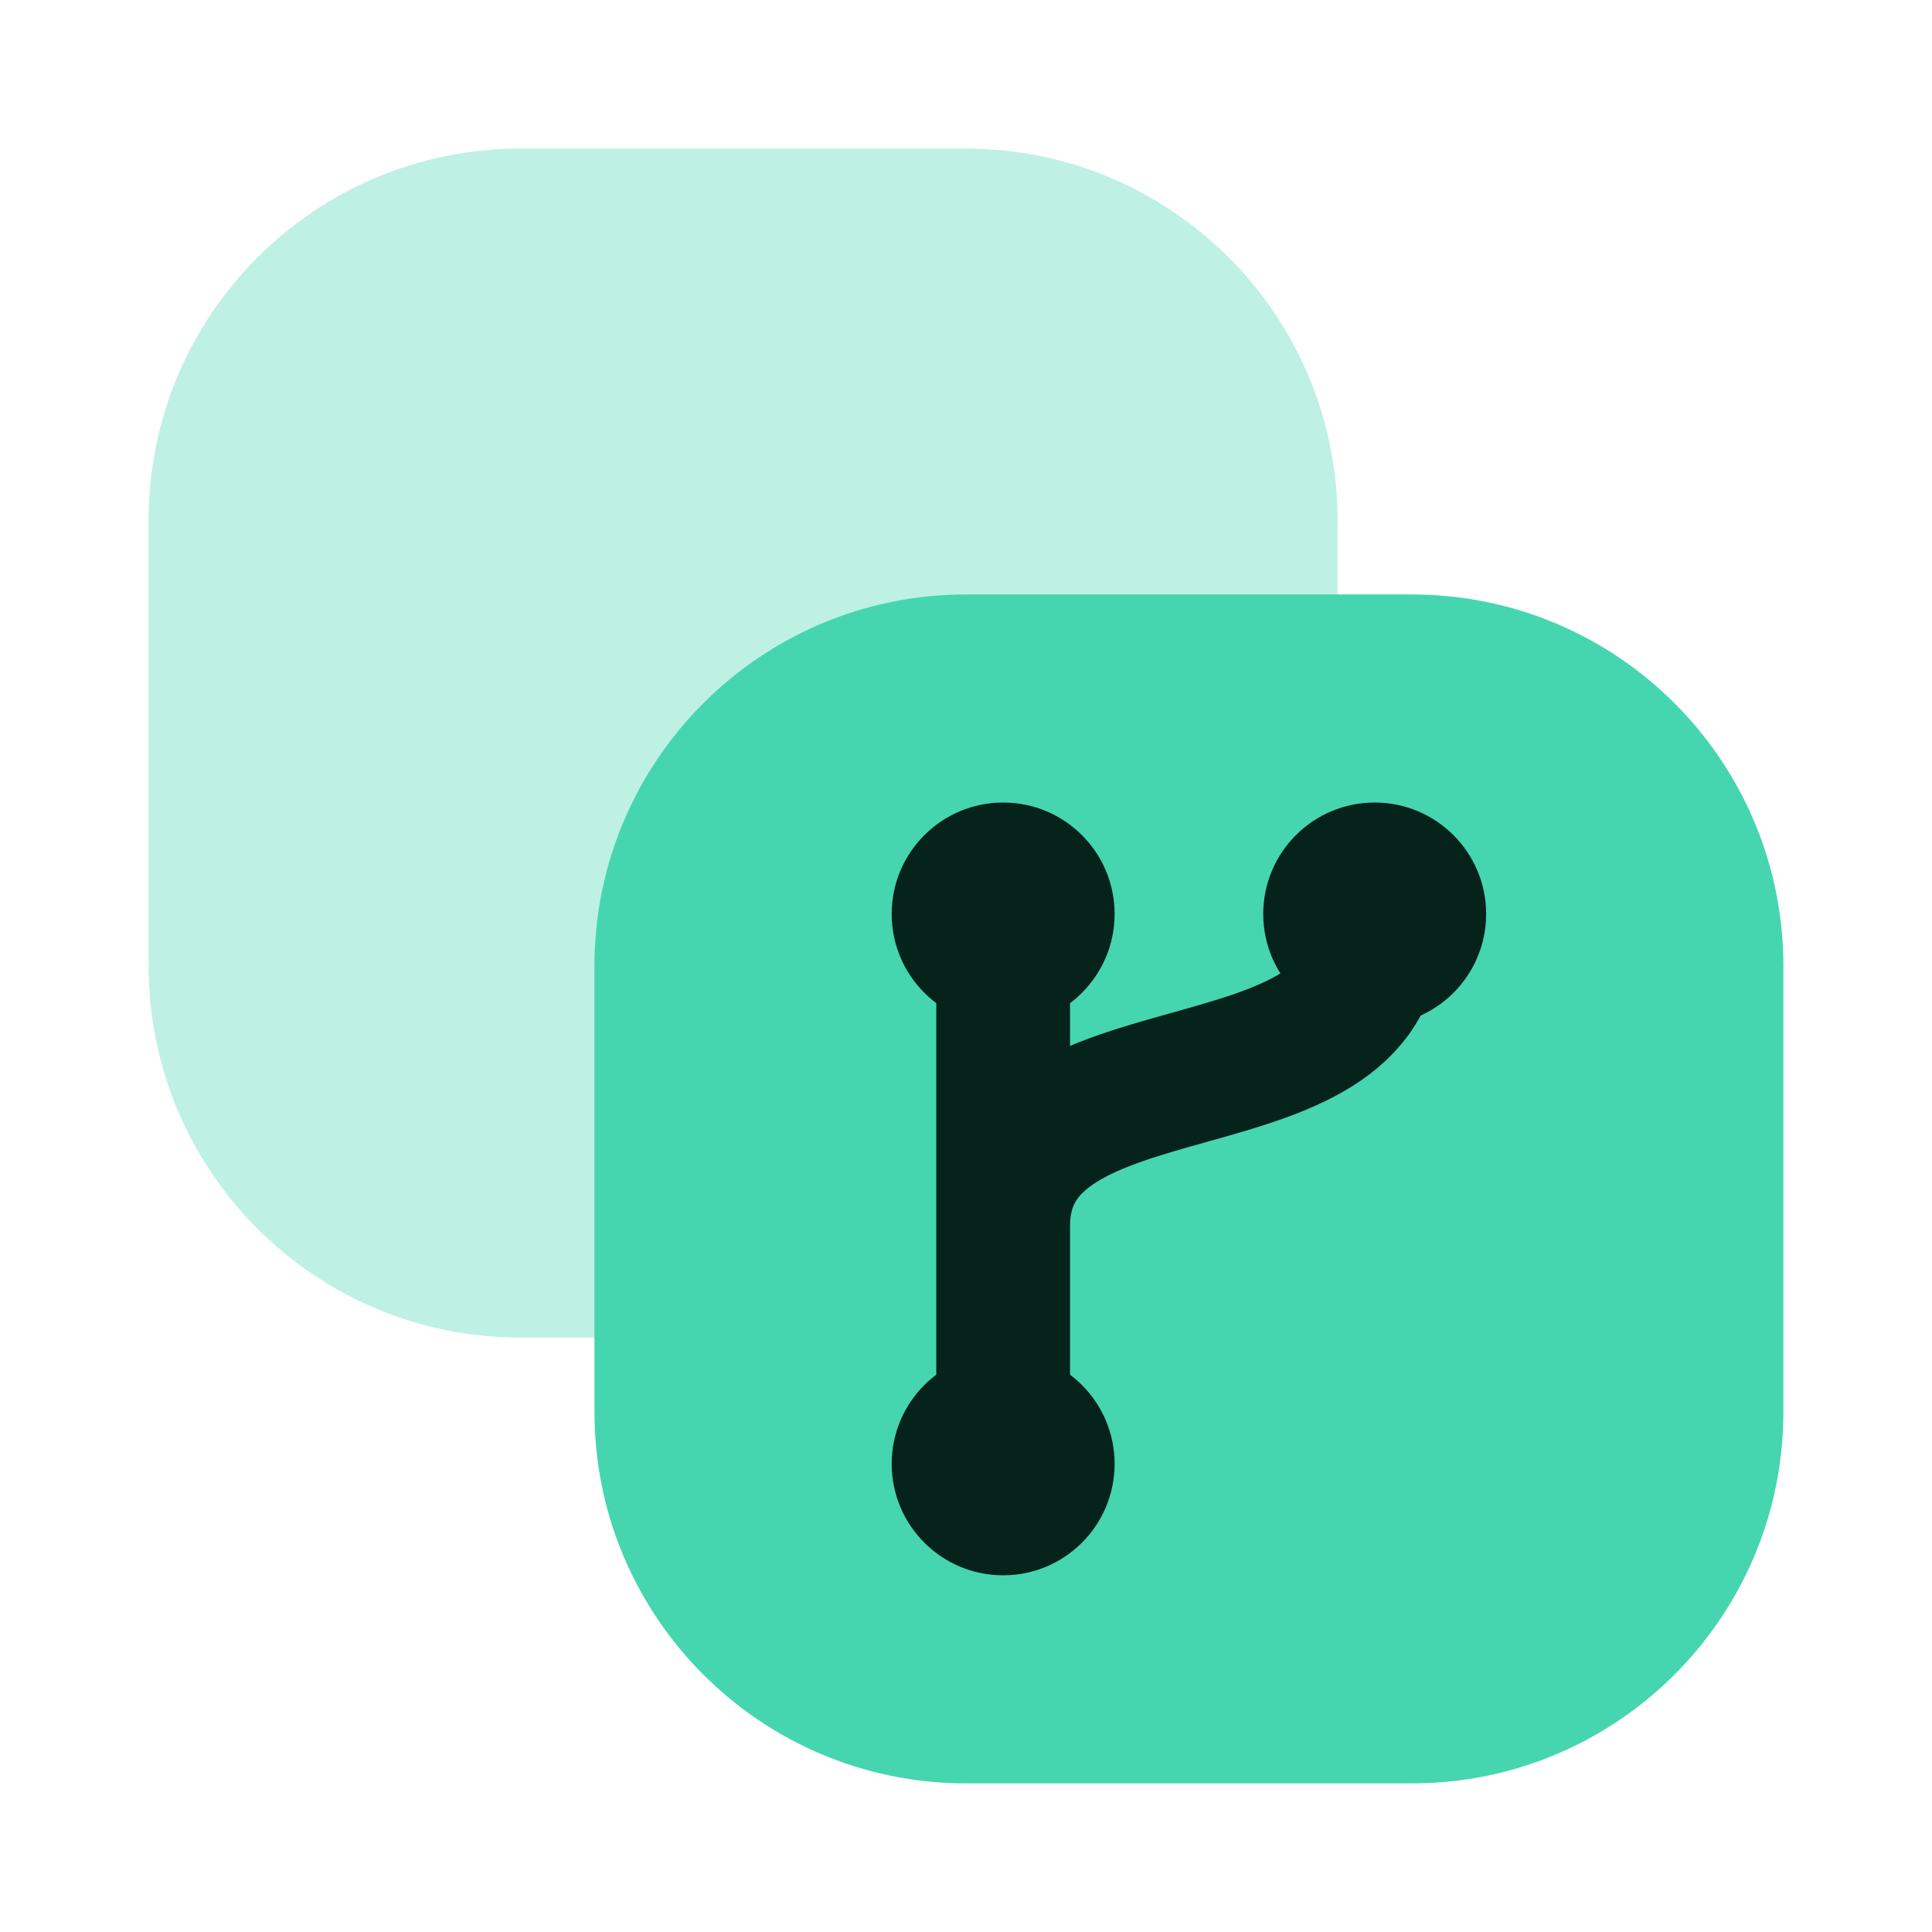
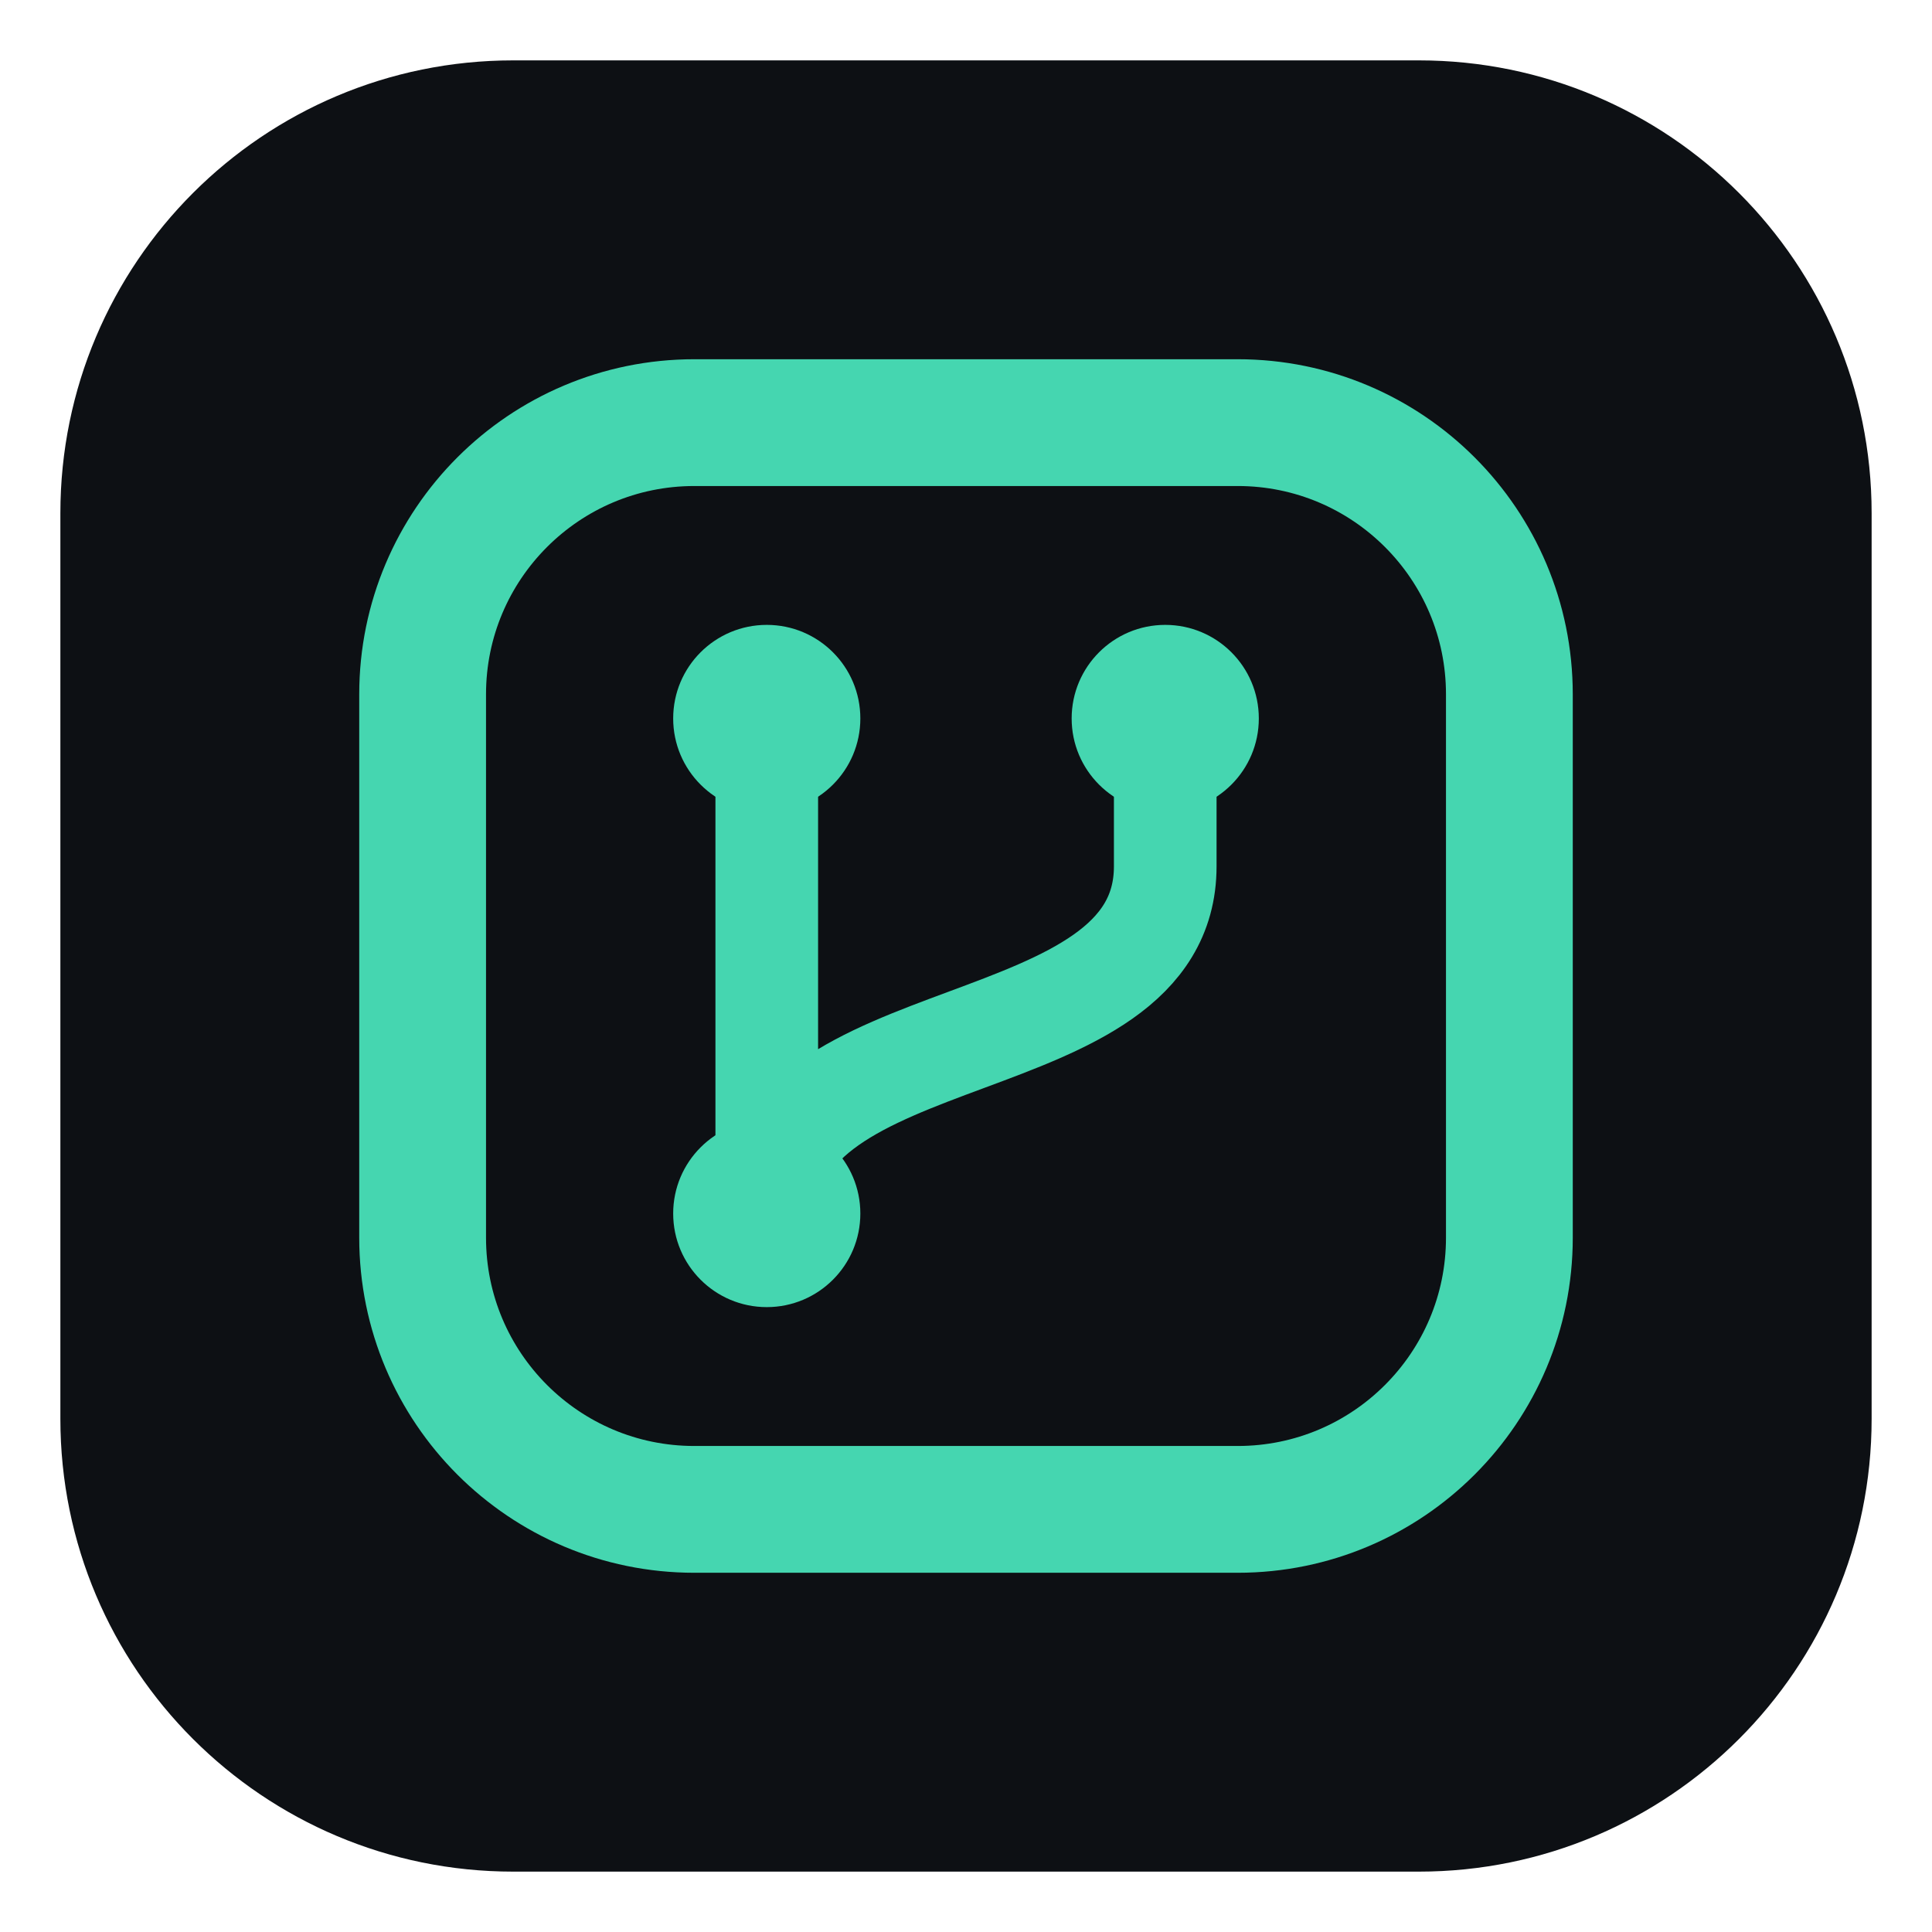
- <svg xmlns="http://www.w3.org/2000/svg" viewBox="0 0 26 26">
-   <rect x="2" y="2" width="16" height="16" rx="5" fill="#45d6b0" opacity=".35" />
-   <rect x="8" y="8" width="16" height="16" rx="5" fill="#45d6b0" />
-   <path d="M13.5 12.5v7M13.5 16.5c0-2.6 5-1.4 5-4" stroke="#06231b" stroke-width="1.8" fill="none" stroke-linecap="round" />
-   <circle cx="13.5" cy="12.3" r="1.5" fill="#06231b" />
-   <circle cx="13.5" cy="19.7" r="1.5" fill="#06231b" />
-   <circle cx="18.5" cy="12.3" r="1.5" fill="#06231b" />
+ <svg xmlns="http://www.w3.org/2000/svg" viewBox="0 0 64 64">
+   <rect x="2" y="2" width="60" height="60" rx="15" fill="#0d1014" />
+   <rect x="14" y="14" width="36" height="36" rx="9" fill="none" stroke="#45d6b0" stroke-width="4.2" />
+   <path d="M25.4 23.8v16.4M38.6 23.8v4.9c0 6.6-13.2 4.9-13.2 11.5" stroke="#45d6b0" stroke-width="3.4" fill="none" stroke-linecap="round" />
+   <circle cx="25.4" cy="23.8" r="3.1" fill="#45d6b0" />
+   <circle cx="38.6" cy="23.8" r="3.1" fill="#45d6b0" />
+   <circle cx="25.4" cy="40.2" r="3.1" fill="#45d6b0" />
</svg>
